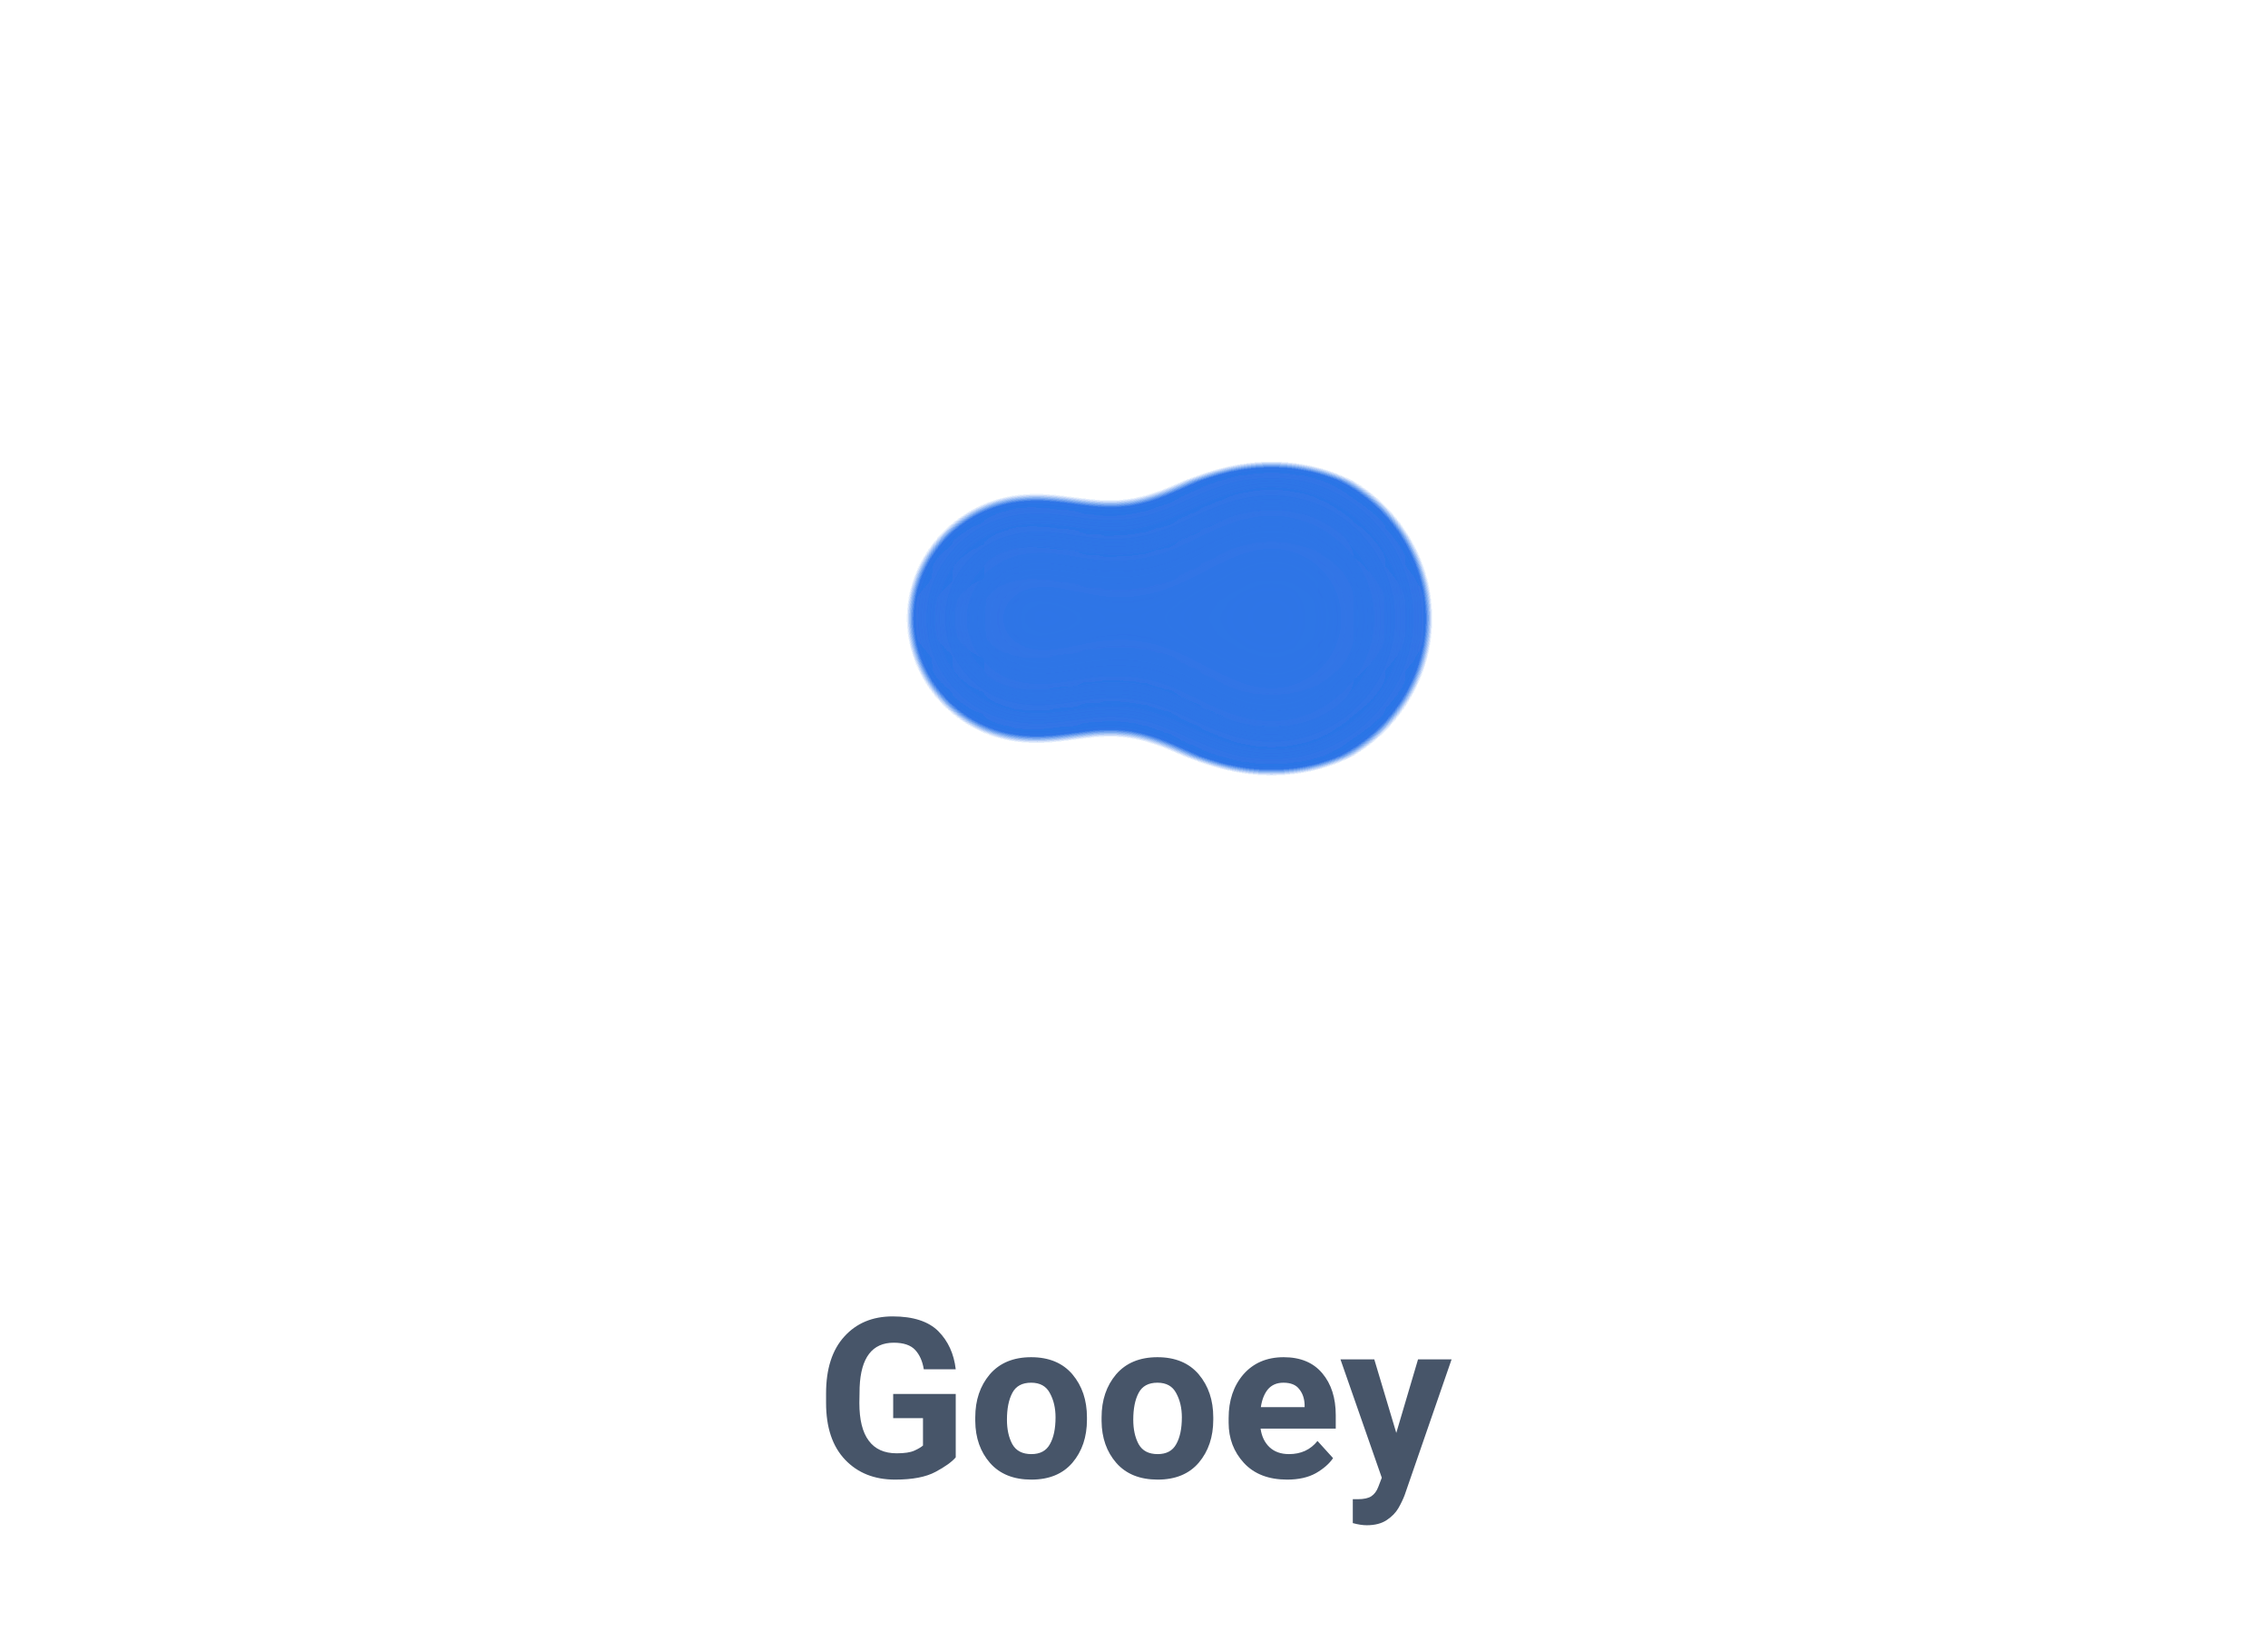
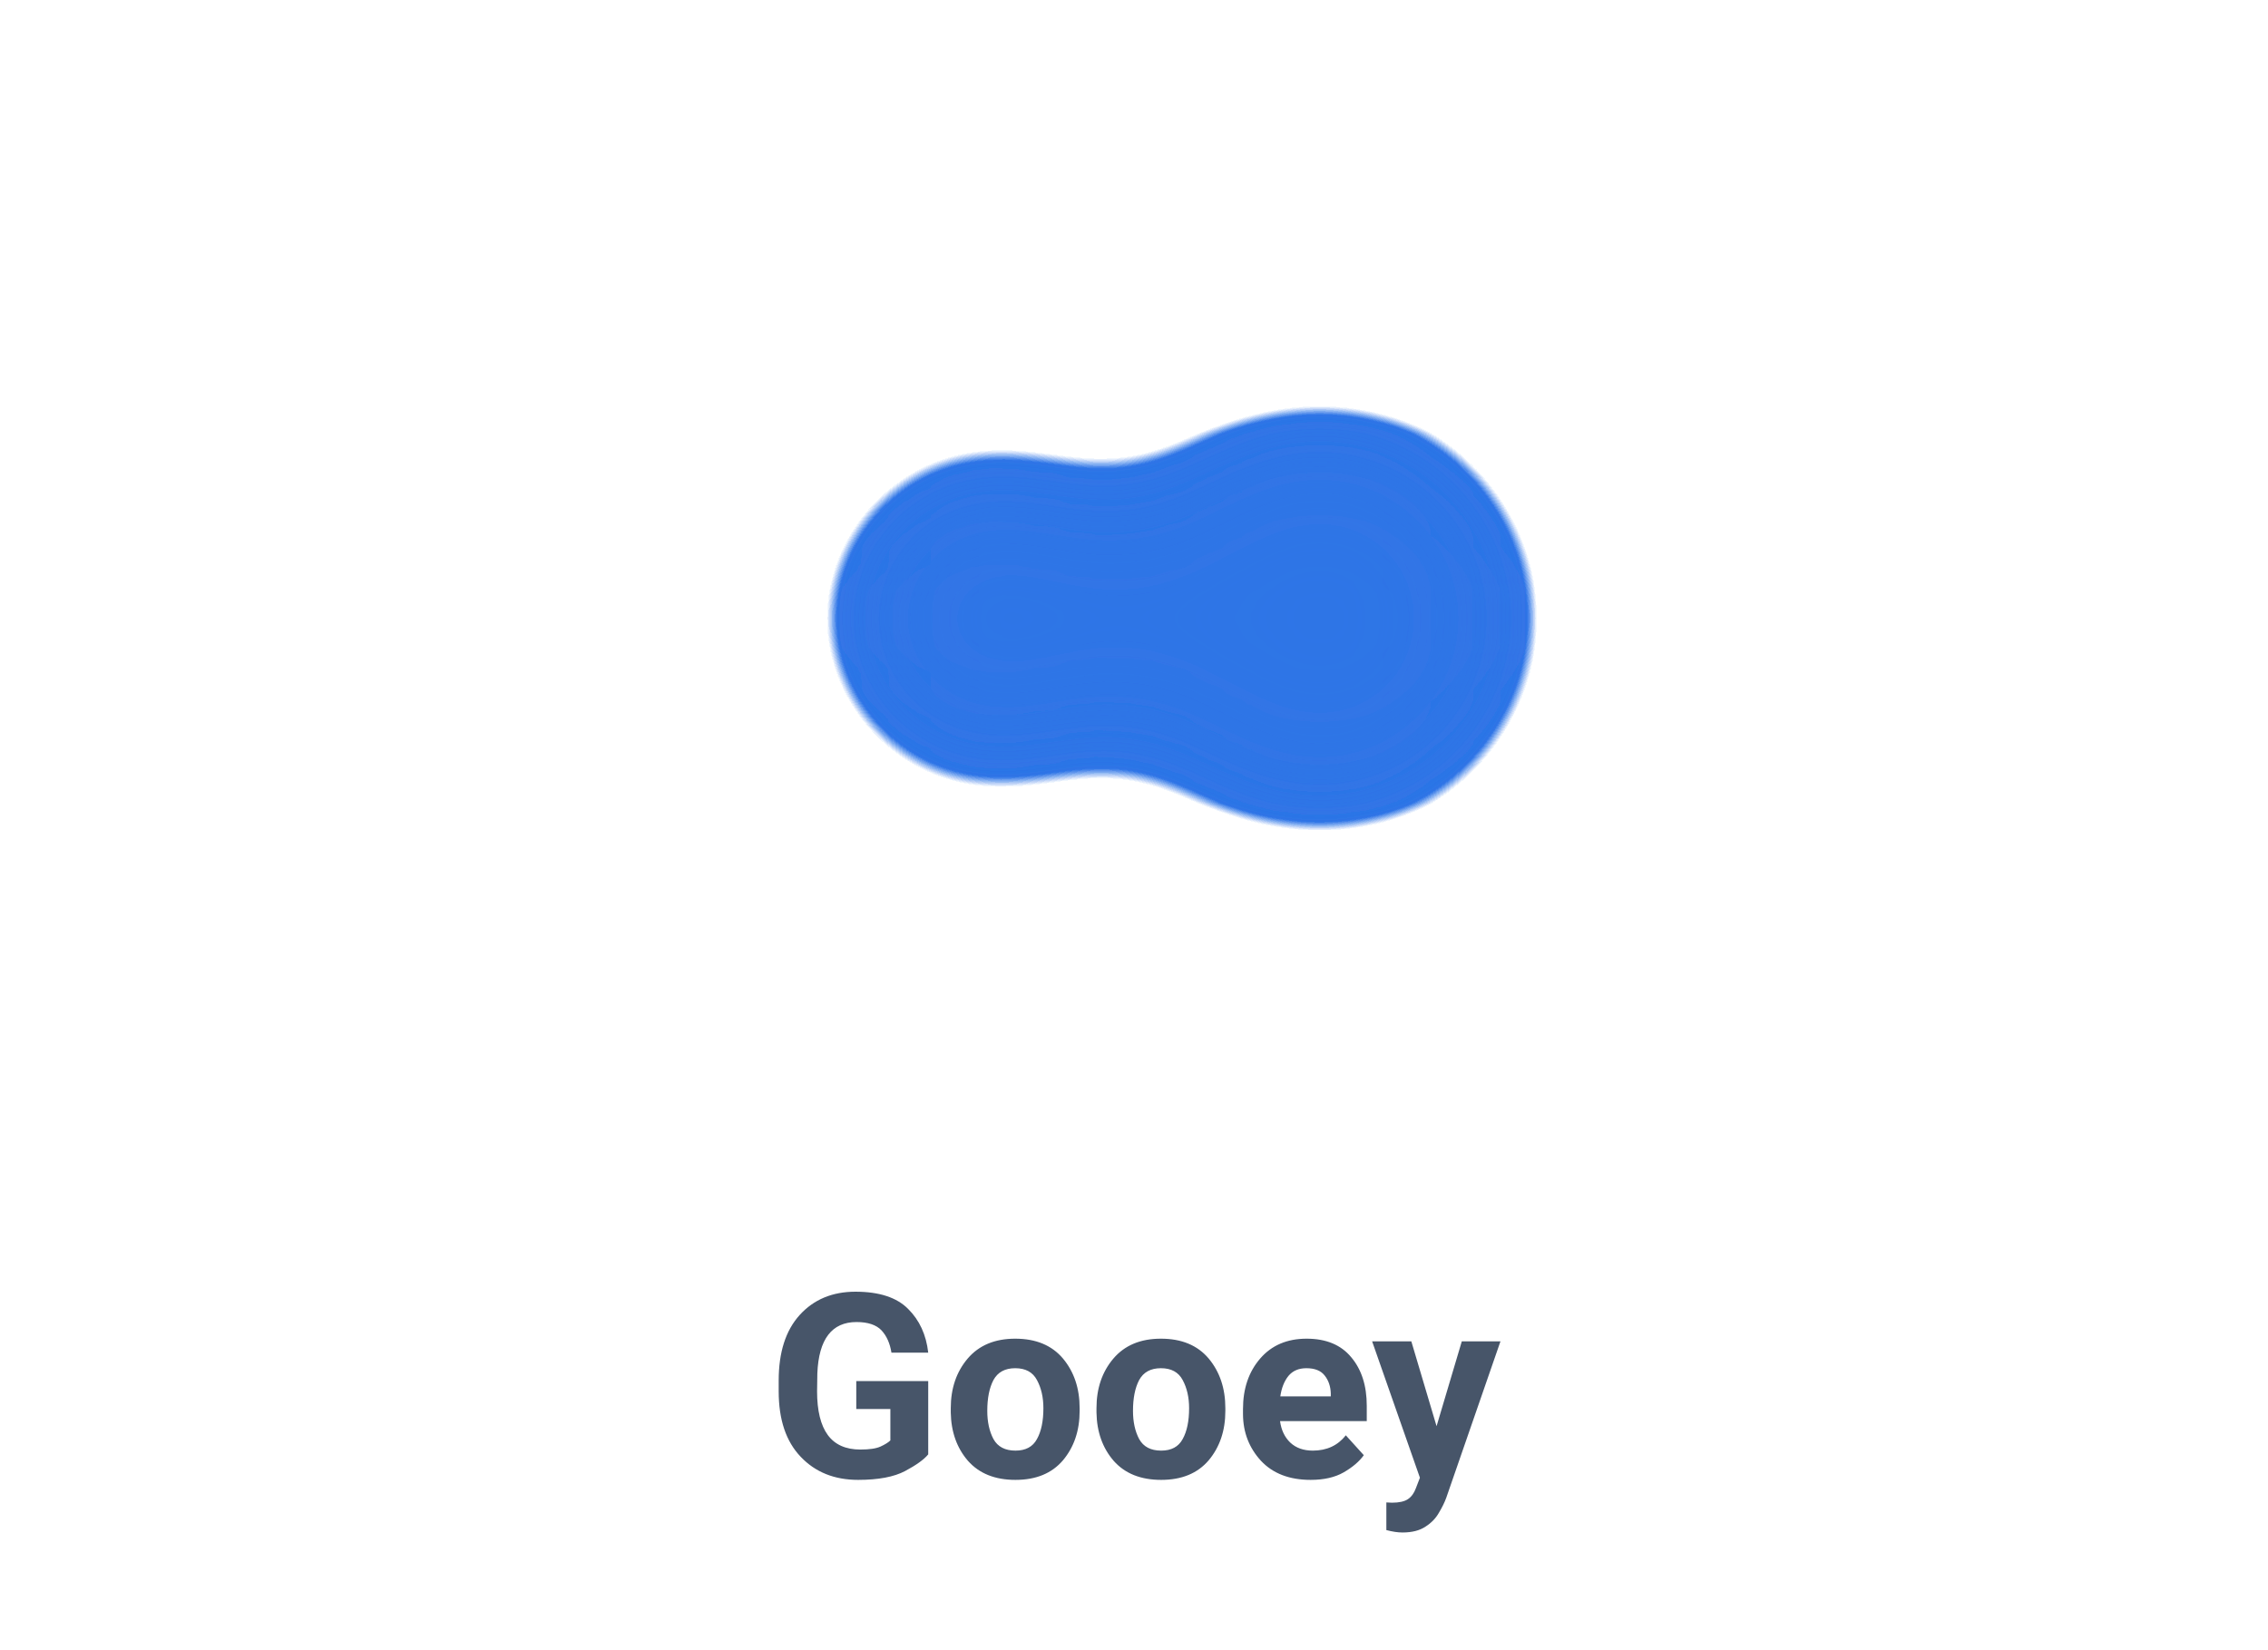
<svg xmlns="http://www.w3.org/2000/svg" viewBox="0 0 132 96">
-   <defs>
-     <filter id="mg">
-       <feGaussianBlur stdDeviation="3" result="b" />
-       <feColorMatrix in="b" values="1 0 0 0 0  0 1 0 0 0  0 0 1 0 0  0 0 0 18 -7" />
-     </filter>
-   </defs>
-   <g filter="url(#mg)" fill="#2f74e6">
-     <circle cx="74" cy="36" r="9" />
-     <circle cx="60" cy="36" r="7" />
+   <g transform="translate(66,36) scale(1.35) translate(-66,-36)">
+     <defs>
+       <filter id="mg">
+         <feGaussianBlur stdDeviation="3" result="b" />
+         <feColorMatrix in="b" values="1 0 0 0 0  0 1 0 0 0  0 0 1 0 0  0 0 0 18 -7" />
+       </filter>
+     </defs>
+     <g filter="url(#mg)" fill="#2f74e6">
+       <circle cx="74" cy="36" r="9" />
+       <circle cx="60" cy="36" r="7" />
+     </g>
  </g>
-   <text x="66" y="86" text-anchor="middle" font-family="-apple-system,Segoe UI,Roboto,Helvetica,Arial,sans-serif" font-size="13" font-weight="600" fill="#475569">Gooey</text>
+   <text x="66" y="86" text-anchor="middle" font-family="-apple-system,Segoe UI,Roboto,Helvetica,Arial,sans-serif" font-size="15" font-weight="600" fill="#475569">Gooey</text>
</svg>
